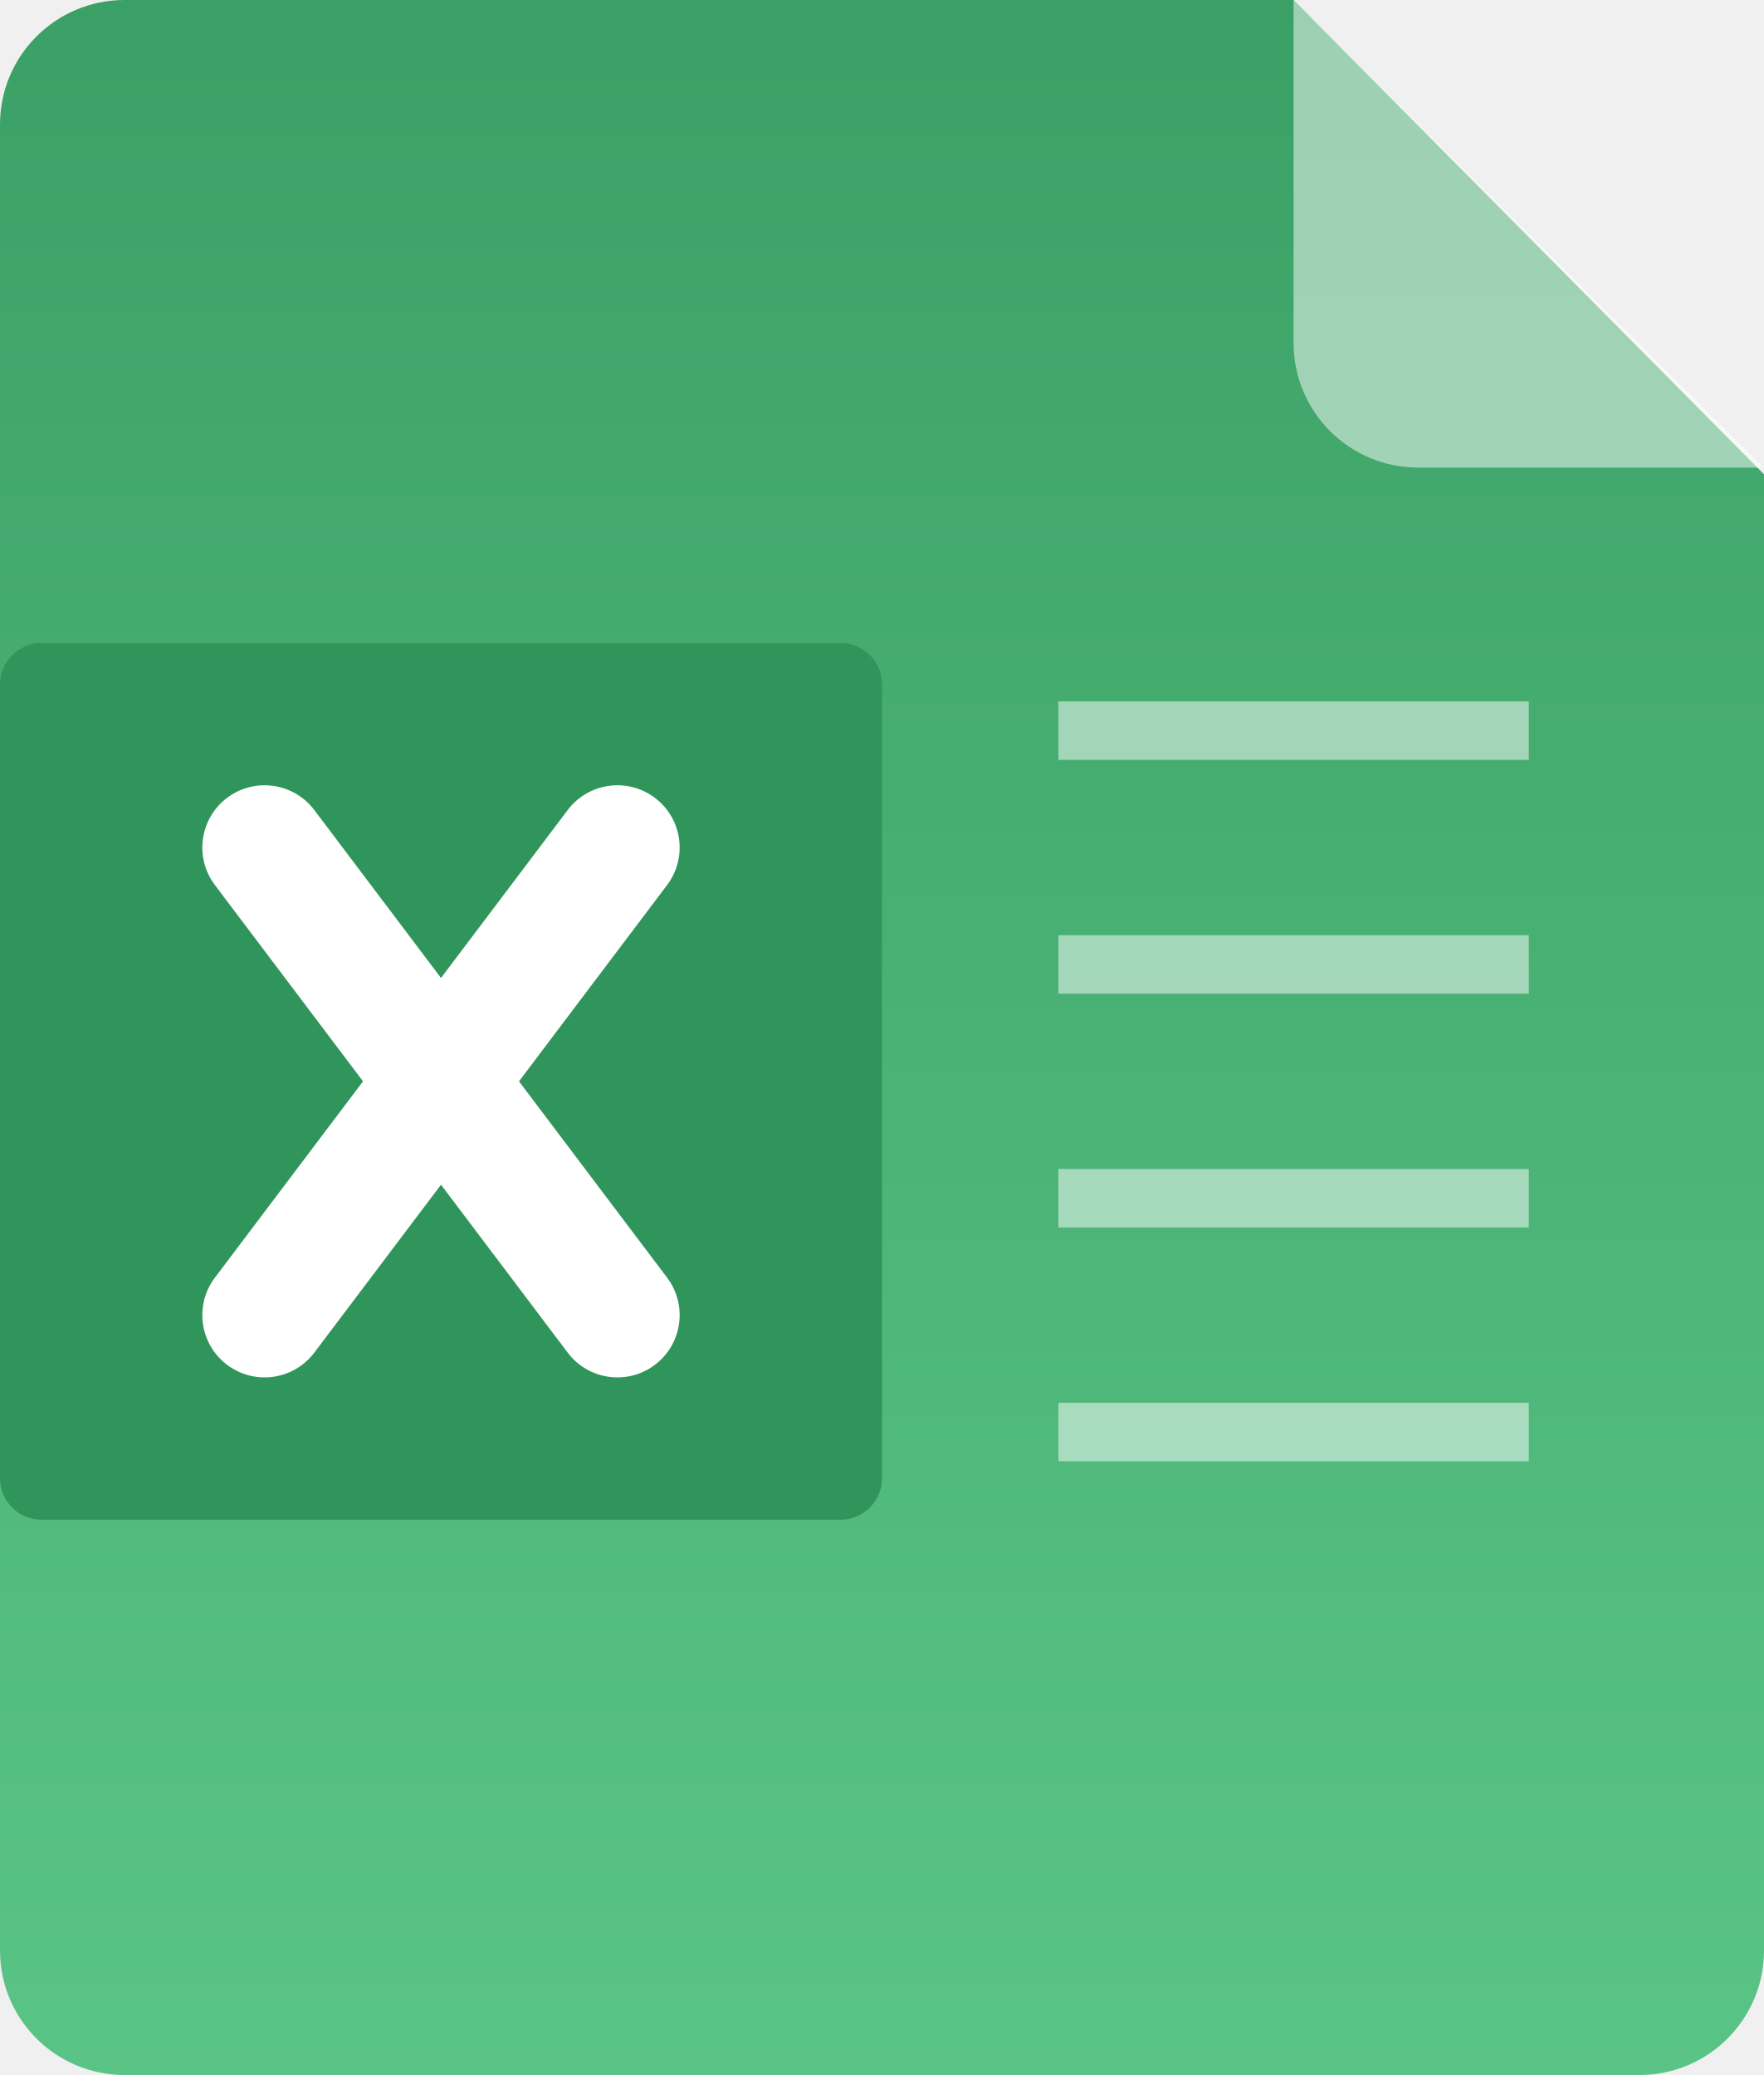
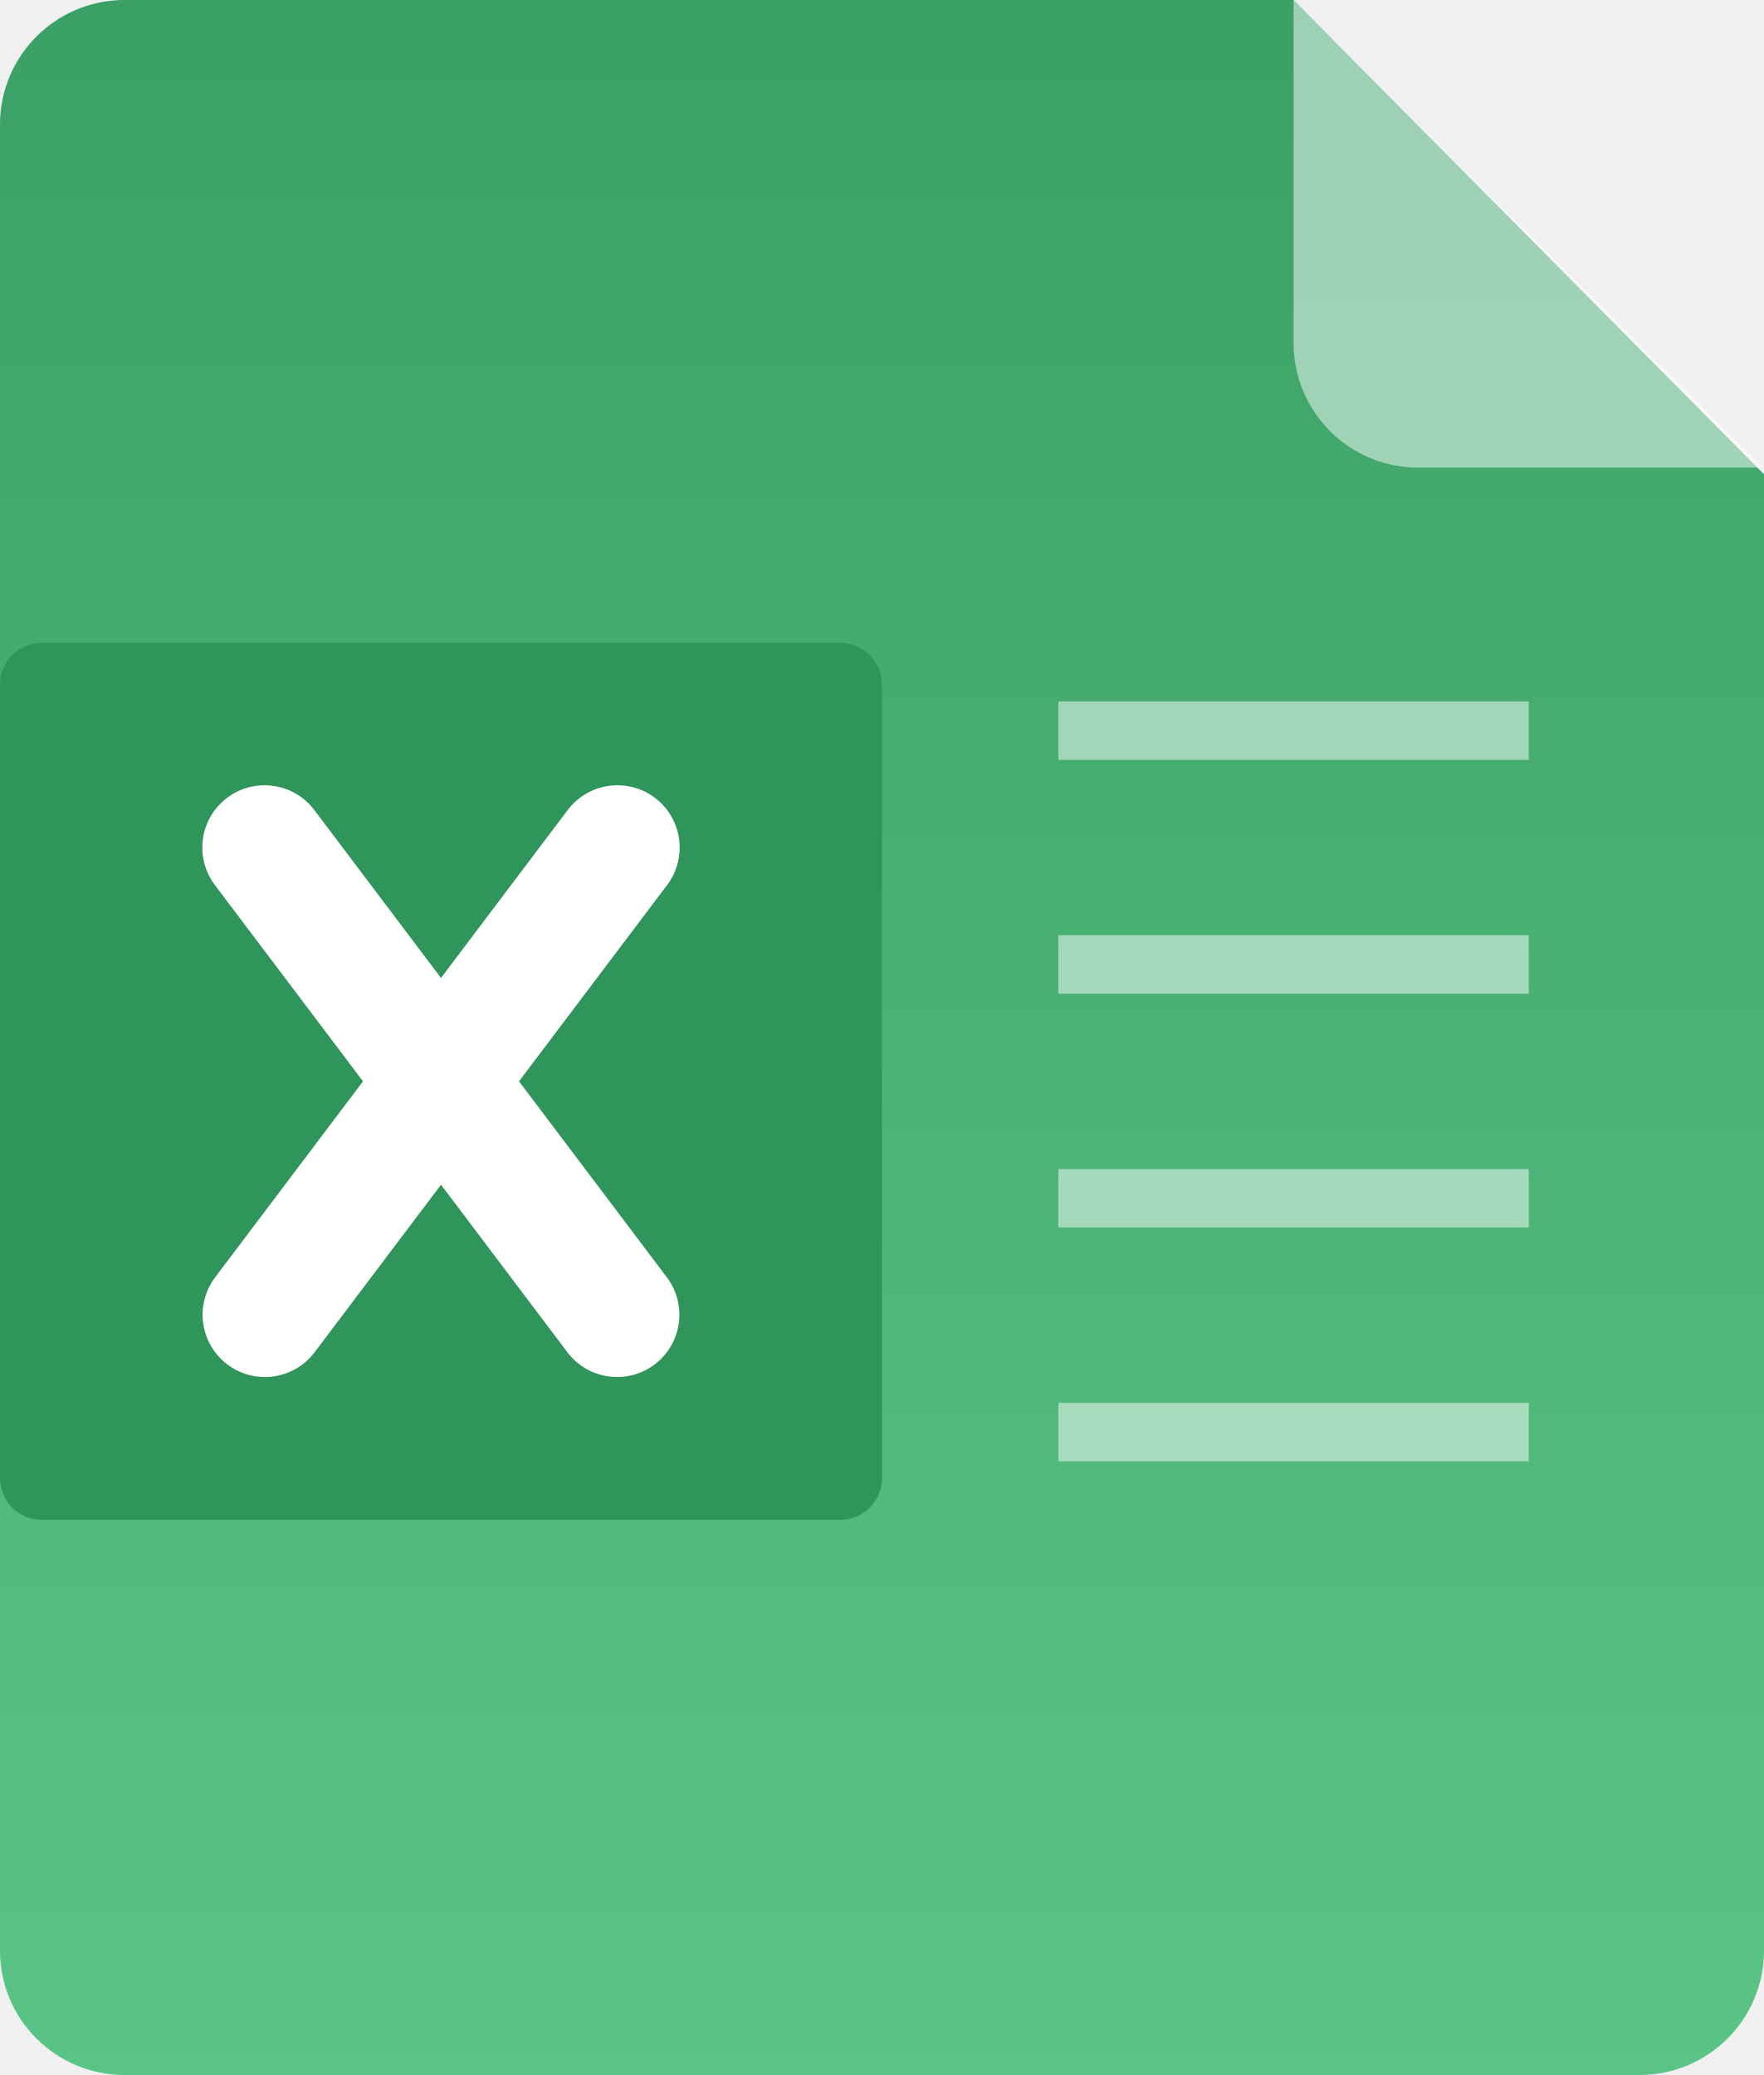
- <svg xmlns="http://www.w3.org/2000/svg" width="85" height="100" viewBox="0 0 85 100">
+ <svg xmlns="http://www.w3.org/2000/svg" width="85" height="100">
  <defs>
-     <linearGradient id="xls-a" x1="50%" x2="50%" y1="0%" y2="100%">
+     <linearGradient id="a" x1="50%" x2="50%" y1="0%" y2="100%">
      <stop offset="0%" stop-color="#3BA065" />
      <stop offset="100%" stop-color="#5AC486" />
    </linearGradient>
  </defs>
  <g fill="none" fill-rule="evenodd">
-     <path fill="url(#xls-a)" d="M6,0 L62.333,0 L62.333,0 L85,22.857 L85,94 C85,97.314 82.314,100 79,100 L6,100 C2.686,100 4.05812251e-16,97.314 0,94 L0,6 C-4.05812251e-16,2.686 2.686,6.08718376e-16 6,0 Z" />
-     <rect width="22.667" height="2.817" x="51" y="33.803" fill="#FFF" opacity=".5" />
-     <rect width="22.667" height="2.817" x="51" y="45.07" fill="#FFF" opacity=".5" />
-     <rect width="22.667" height="2.817" x="51" y="56.338" fill="#FFF" opacity=".5" />
-     <rect width="22.667" height="2.817" x="51" y="67.606" fill="#FFF" opacity=".5" />
-     <path fill="#FFF" d="M62.333,0 L85,22.535 L68.333,22.535 C65.02,22.535 62.333,19.849 62.333,16.535 L62.333,0 L62.333,0 Z" opacity=".5" />
+     <path fill="url(#a)" d="M6 0h56.333L85 22.857V94a6 6 0 0 1-6 6H6a6 6 0 0 1-6-6V6a6 6 0 0 1 6-6Z" />
+     <path fill="#FFF" d="M51 33.803h22.667v2.817H51zm0 11.267h22.667v2.817H51zm0 11.268h22.667v2.817H51zm0 11.268h22.667v2.817H51zM62.333 0 85 22.535H68.333a6 6 0 0 1-6-6V0Z" opacity=".5" />
    <rect width="42.5" height="42.254" y="30.986" fill="#30955A" rx="2" />
-     <path fill="#FFF" fill-rule="nonzero" d="M27.355,39.038 L10.355,61.574 C9.357,62.896 9.621,64.777 10.943,65.775 C12.266,66.773 14.147,66.51 15.145,65.187 L32.145,42.652 C33.143,41.329 32.879,39.448 31.557,38.45 C30.234,37.452 28.353,37.716 27.355,39.038 Z" />
-     <path fill="#FFF" fill-rule="nonzero" d="M27.355,39.038 L10.355,61.574 C9.357,62.896 9.621,64.777 10.943,65.775 C12.266,66.773 14.147,66.51 15.145,65.187 L32.145,42.652 C33.143,41.329 32.879,39.448 31.557,38.45 C30.234,37.452 28.353,37.716 27.355,39.038 Z" transform="matrix(-1 0 0 1 42.5 0)" />
+     <path fill="#FFF" fill-rule="nonzero" d="m27.355 39.038-17 22.536a3 3 0 0 0 4.79 3.613l17-22.535a3 3 0 0 0-4.79-3.614Z" />
+     <path fill="#FFF" fill-rule="nonzero" d="m15.145 39.038 17 22.536a3 3 0 0 1-4.79 3.613l-17-22.535a3 3 0 0 1 4.79-3.614Z" />
  </g>
</svg>
